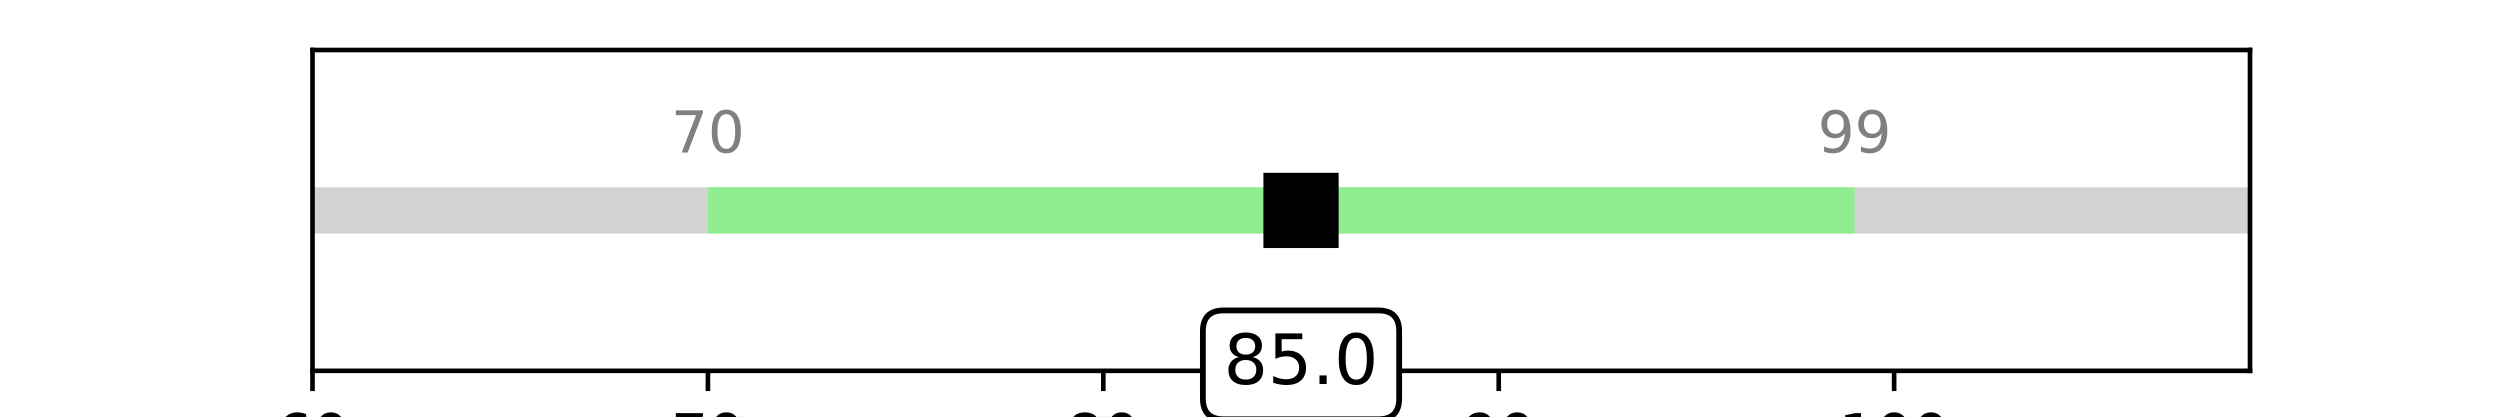
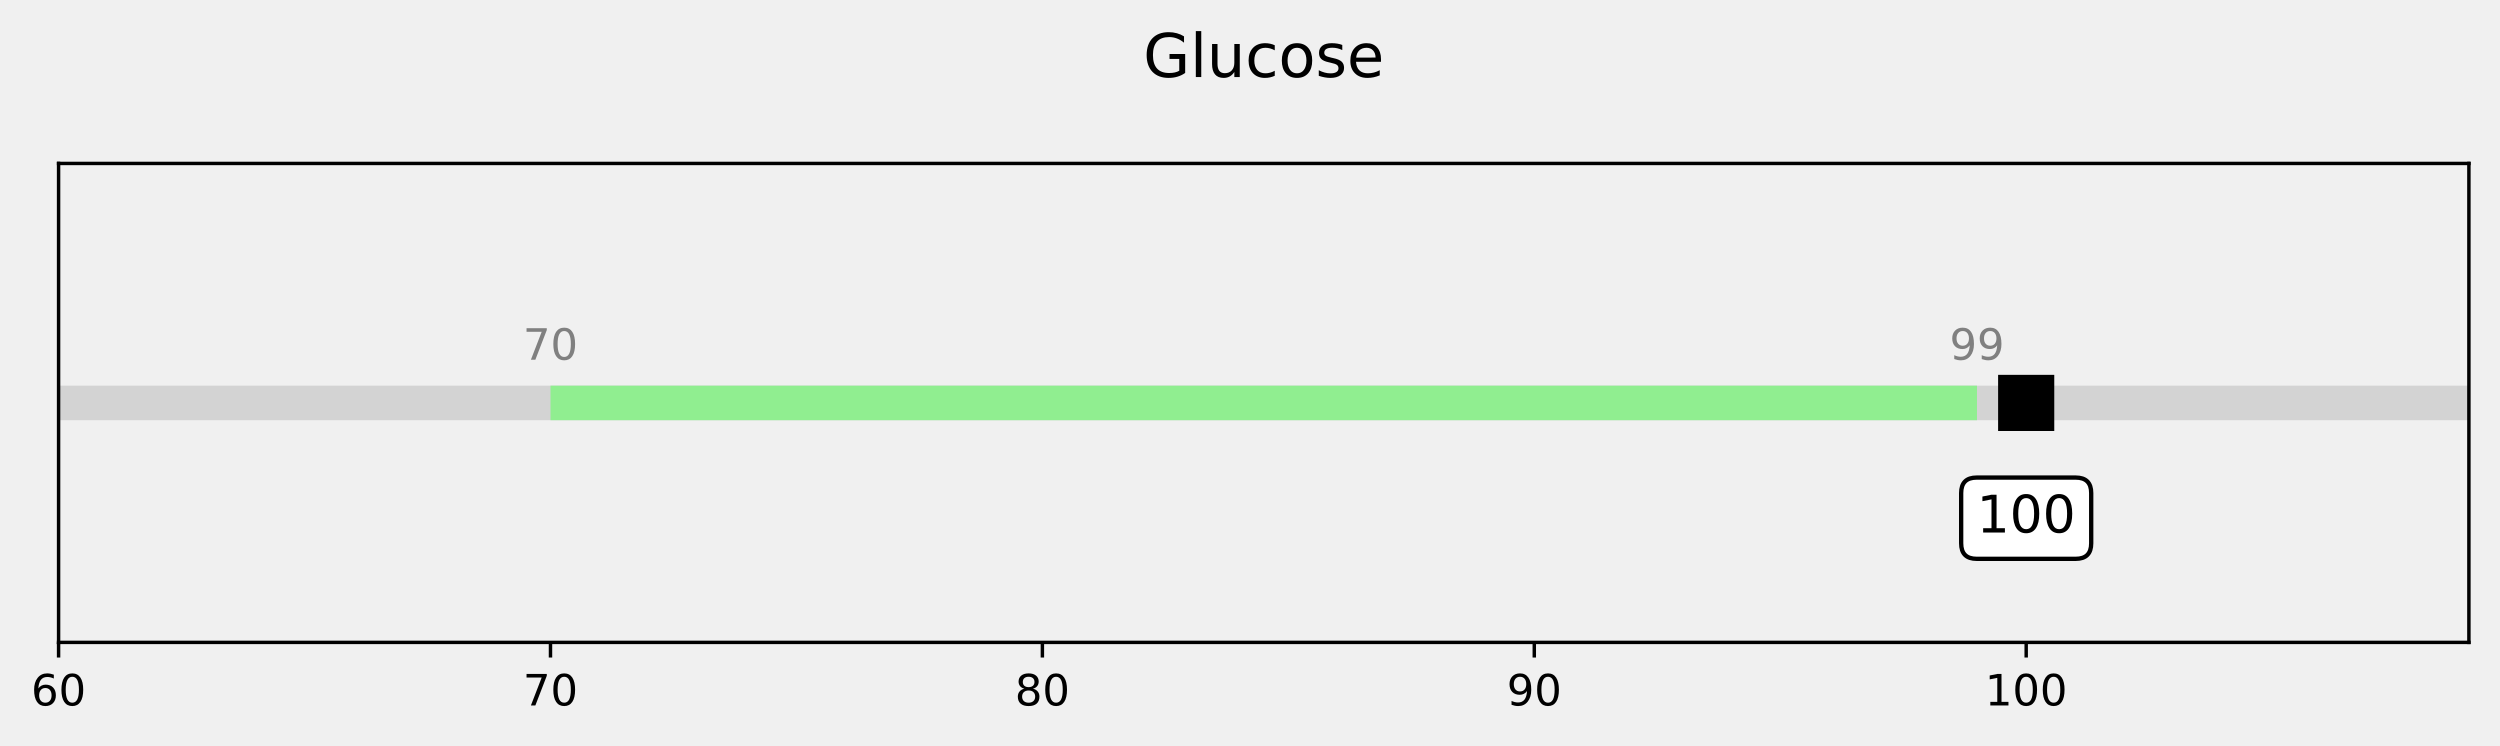
- <svg xmlns="http://www.w3.org/2000/svg" xmlns:xlink="http://www.w3.org/1999/xlink" width="432pt" height="72pt" viewBox="0 0 432 72" version="1.1">
+ <svg xmlns="http://www.w3.org/2000/svg" xmlns:xlink="http://www.w3.org/1999/xlink" width="578.763pt" height="172.596pt" viewBox="0 0 578.763 172.596" version="1.1">
  <defs>
    <style type="text/css">*{stroke-linejoin: round; stroke-linecap: butt}</style>
  </defs>
  <g id="figure_1">
    <g id="patch_1">
-       <path d="M 0 72  L 432 72  L 432 0  L 0 0  z " style="fill: #ffffff" />
+       <path d="M 0 172.596  L 578.763 172.596  L 578.763 0  L 0 0  L 0 172.596  z " style="fill: none" />
    </g>
    <g id="axes_1">
      <g id="patch_2">
-         <path d="M 54 64.08  L 388.8 64.08  L 388.8 8.64  L 54 8.64  z " style="fill: #ffffff" />
+         <path d="M 13.562 148.718  L 571.562 148.718  L 571.562 37.838  L 13.562 37.838  L 13.562 148.718  z " style="fill: none" />
      </g>
      <g id="matplotlib.axis_1">
        <g id="xtick_1">
          <g id="line2d_1">
            <defs>
-               <path id="mdfe38813b7" d="M 0 0  L 0 3.5  " style="stroke: #000000; stroke-width: 0.8" />
+               <path id="me8013a5a2e" d="M 0 0  L 0 3.5  " style="stroke: #000000; stroke-width: 0.8" />
            </defs>
            <g>
-               <use xlink:href="#mdfe38813b7" x="54" y="64.08" style="stroke: #000000; stroke-width: 0.8" />
+               <use xlink:href="#me8013a5a2e" x="13.562" y="148.718" style="stroke: #000000; stroke-width: 0.8" />
            </g>
          </g>
          <g id="text_1">
-             <g transform="translate(47.6375 78.67844) scale(0.1 -0.1)">
+             <g transform="translate(7.2 163.3162) scale(0.1 -0.1)">
              <defs>
                <path id="DejaVuSans-36" d="M 2113 2584  Q 1688 2584 1439 2293  Q 1191 2003 1191 1497  Q 1191 994 1439 701  Q 1688 409 2113 409  Q 2538 409 2786 701  Q 3034 994 3034 1497  Q 3034 2003 2786 2293  Q 2538 2584 2113 2584  z M 3366 4563  L 3366 3988  Q 3128 4100 2886 4159  Q 2644 4219 2406 4219  Q 1781 4219 1451 3797  Q 1122 3375 1075 2522  Q 1259 2794 1537 2939  Q 1816 3084 2150 3084  Q 2853 3084 3261 2657  Q 3669 2231 3669 1497  Q 3669 778 3244 343  Q 2819 -91 2113 -91  Q 1303 -91 875 529  Q 447 1150 447 2328  Q 447 3434 972 4092  Q 1497 4750 2381 4750  Q 2619 4750 2861 4703  Q 3103 4656 3366 4563  z " transform="scale(0.015625)" />
                <path id="DejaVuSans-30" d="M 2034 4250  Q 1547 4250 1301 3770  Q 1056 3291 1056 2328  Q 1056 1369 1301 889  Q 1547 409 2034 409  Q 2525 409 2770 889  Q 3016 1369 3016 2328  Q 3016 3291 2770 3770  Q 2525 4250 2034 4250  z M 2034 4750  Q 2819 4750 3233 4129  Q 3647 3509 3647 2328  Q 3647 1150 3233 529  Q 2819 -91 2034 -91  Q 1250 -91 836 529  Q 422 1150 422 2328  Q 422 3509 836 4129  Q 1250 4750 2034 4750  z " transform="scale(0.015625)" />
              </defs>
              <use xlink:href="#DejaVuSans-36" />
              <use xlink:href="#DejaVuSans-30" x="63.623" />
            </g>
          </g>
        </g>
        <g id="xtick_2">
          <g id="line2d_2">
            <g>
-               <use xlink:href="#mdfe38813b7" x="122.327" y="64.08" style="stroke: #000000; stroke-width: 0.8" />
+               <use xlink:href="#me8013a5a2e" x="127.44" y="148.718" style="stroke: #000000; stroke-width: 0.8" />
            </g>
          </g>
          <g id="text_2">
-             <g transform="translate(115.964 78.67844) scale(0.1 -0.1)">
+             <g transform="translate(121.0776 163.3162) scale(0.1 -0.1)">
              <defs>
                <path id="DejaVuSans-37" d="M 525 4666  L 3525 4666  L 3525 4397  L 1831 0  L 1172 0  L 2766 4134  L 525 4134  L 525 4666  z " transform="scale(0.015625)" />
              </defs>
              <use xlink:href="#DejaVuSans-37" />
              <use xlink:href="#DejaVuSans-30" x="63.623" />
            </g>
          </g>
        </g>
        <g id="xtick_3">
          <g id="line2d_3">
            <g>
-               <use xlink:href="#mdfe38813b7" x="190.653" y="64.08" style="stroke: #000000; stroke-width: 0.8" />
+               <use xlink:href="#me8013a5a2e" x="241.318" y="148.718" style="stroke: #000000; stroke-width: 0.8" />
            </g>
          </g>
          <g id="text_3">
-             <g transform="translate(184.2906 78.67844) scale(0.1 -0.1)">
+             <g transform="translate(234.9551 163.3162) scale(0.1 -0.1)">
              <defs>
                <path id="DejaVuSans-38" d="M 2034 2216  Q 1584 2216 1326 1975  Q 1069 1734 1069 1313  Q 1069 891 1326 650  Q 1584 409 2034 409  Q 2484 409 2743 651  Q 3003 894 3003 1313  Q 3003 1734 2745 1975  Q 2488 2216 2034 2216  z M 1403 2484  Q 997 2584 770 2862  Q 544 3141 544 3541  Q 544 4100 942 4425  Q 1341 4750 2034 4750  Q 2731 4750 3128 4425  Q 3525 4100 3525 3541  Q 3525 3141 3298 2862  Q 3072 2584 2669 2484  Q 3125 2378 3379 2068  Q 3634 1759 3634 1313  Q 3634 634 3220 271  Q 2806 -91 2034 -91  Q 1263 -91 848 271  Q 434 634 434 1313  Q 434 1759 690 2068  Q 947 2378 1403 2484  z M 1172 3481  Q 1172 3119 1398 2916  Q 1625 2713 2034 2713  Q 2441 2713 2670 2916  Q 2900 3119 2900 3481  Q 2900 3844 2670 4047  Q 2441 4250 2034 4250  Q 1625 4250 1398 4047  Q 1172 3844 1172 3481  z " transform="scale(0.015625)" />
              </defs>
              <use xlink:href="#DejaVuSans-38" />
              <use xlink:href="#DejaVuSans-30" x="63.623" />
            </g>
          </g>
        </g>
        <g id="xtick_4">
          <g id="line2d_4">
            <g>
-               <use xlink:href="#mdfe38813b7" x="258.98" y="64.08" style="stroke: #000000; stroke-width: 0.8" />
+               <use xlink:href="#me8013a5a2e" x="355.195" y="148.718" style="stroke: #000000; stroke-width: 0.8" />
            </g>
          </g>
          <g id="text_4">
-             <g transform="translate(252.6171 78.67844) scale(0.1 -0.1)">
+             <g transform="translate(348.8327 163.3162) scale(0.1 -0.1)">
              <defs>
                <path id="DejaVuSans-39" d="M 703 97  L 703 672  Q 941 559 1184 500  Q 1428 441 1663 441  Q 2288 441 2617 861  Q 2947 1281 2994 2138  Q 2813 1869 2534 1725  Q 2256 1581 1919 1581  Q 1219 1581 811 2004  Q 403 2428 403 3163  Q 403 3881 828 4315  Q 1253 4750 1959 4750  Q 2769 4750 3195 4129  Q 3622 3509 3622 2328  Q 3622 1225 3098 567  Q 2575 -91 1691 -91  Q 1453 -91 1209 -44  Q 966 3 703 97  z M 1959 2075  Q 2384 2075 2632 2365  Q 2881 2656 2881 3163  Q 2881 3666 2632 3958  Q 2384 4250 1959 4250  Q 1534 4250 1286 3958  Q 1038 3666 1038 3163  Q 1038 2656 1286 2365  Q 1534 2075 1959 2075  z " transform="scale(0.015625)" />
              </defs>
              <use xlink:href="#DejaVuSans-39" />
              <use xlink:href="#DejaVuSans-30" x="63.623" />
            </g>
          </g>
        </g>
        <g id="xtick_5">
          <g id="line2d_5">
            <g>
-               <use xlink:href="#mdfe38813b7" x="327.306" y="64.08" style="stroke: #000000; stroke-width: 0.8" />
+               <use xlink:href="#me8013a5a2e" x="469.073" y="148.718" style="stroke: #000000; stroke-width: 0.8" />
            </g>
          </g>
          <g id="text_5">
-             <g transform="translate(317.7624 78.67844) scale(0.1 -0.1)">
+             <g transform="translate(459.529 163.3162) scale(0.1 -0.1)">
              <defs>
                <path id="DejaVuSans-31" d="M 794 531  L 1825 531  L 1825 4091  L 703 3866  L 703 4441  L 1819 4666  L 2450 4666  L 2450 531  L 3481 531  L 3481 0  L 794 0  L 794 531  z " transform="scale(0.015625)" />
              </defs>
              <use xlink:href="#DejaVuSans-31" />
              <use xlink:href="#DejaVuSans-30" x="63.623" />
              <use xlink:href="#DejaVuSans-30" x="127.246" />
            </g>
          </g>
        </g>
      </g>
      <g id="matplotlib.axis_2" />
      <g id="LineCollection_1">
-         <path d="M 54 36.36  L 388.8 36.36  " clip-path="url(#p37e924bf30)" style="fill: none; stroke: #d3d3d3; stroke-width: 8" />
+         <path d="M 13.562 93.278  L 571.562 93.278  " clip-path="url(#p7700ead9f7)" style="fill: none; stroke: #d3d3d3; stroke-width: 8" />
      </g>
      <g id="LineCollection_2">
-         <path d="M 122.327 36.36  L 320.473 36.36  " clip-path="url(#p37e924bf30)" style="fill: none; stroke: #90ee90; stroke-width: 8" />
+         <path d="M 127.44 93.278  L 457.685 93.278  " clip-path="url(#p7700ead9f7)" style="fill: none; stroke: #90ee90; stroke-width: 8" />
      </g>
      <g id="line2d_6">
        <defs>
-           <path id="m2ed64410d2" d="M -6 6  L 6 6  L 6 -6  L -6 -6  z " style="stroke: #000000; stroke-linejoin: miter" />
+           <path id="ma851e865bd" d="M -6 6  L 6 6  L 6 -6  L -6 -6  z " style="stroke: #000000; stroke-linejoin: miter" />
        </defs>
-         <g clip-path="url(#p37e924bf30)">
-           <use xlink:href="#m2ed64410d2" x="224.816" y="36.36" style="stroke: #000000; stroke-linejoin: miter" />
+         <g clip-path="url(#p7700ead9f7)">
+           <use xlink:href="#ma851e865bd" x="469.073" y="93.278" style="stroke: #000000; stroke-linejoin: miter" />
        </g>
      </g>
      <g id="patch_3">
-         <path d="M 54 64.08  L 54 8.64  " style="fill: none; stroke: #000000; stroke-width: 0.8; stroke-linejoin: miter; stroke-linecap: square" />
+         <path d="M 13.562 148.718  L 13.562 37.838  " style="fill: none; stroke: #000000; stroke-width: 0.8; stroke-linejoin: miter; stroke-linecap: square" />
      </g>
      <g id="patch_4">
-         <path d="M 388.8 64.08  L 388.8 8.64  " style="fill: none; stroke: #000000; stroke-width: 0.8; stroke-linejoin: miter; stroke-linecap: square" />
+         <path d="M 571.562 148.718  L 571.562 37.838  " style="fill: none; stroke: #000000; stroke-width: 0.8; stroke-linejoin: miter; stroke-linecap: square" />
      </g>
      <g id="patch_5">
-         <path d="M 54 64.08  L 388.8 64.08  " style="fill: none; stroke: #000000; stroke-width: 0.8; stroke-linejoin: miter; stroke-linecap: square" />
+         <path d="M 13.562 148.718  L 571.562 148.718  " style="fill: none; stroke: #000000; stroke-width: 0.8; stroke-linejoin: miter; stroke-linecap: square" />
      </g>
      <g id="patch_6">
-         <path d="M 54 8.64  L 388.8 8.64  " style="fill: none; stroke: #000000; stroke-width: 0.8; stroke-linejoin: miter; stroke-linecap: square" />
+         <path d="M 13.562 37.838  L 571.562 37.838  " style="fill: none; stroke: #000000; stroke-width: 0.8; stroke-linejoin: miter; stroke-linecap: square" />
      </g>
      <g id="text_6">
        <g id="patch_7">
-           <path d="M 211.457 72.456  L 238.176 72.456  Q 241.776 72.456 241.776 68.856  L 241.776 57.242  Q 241.776 53.642 238.176 53.642  L 211.457 53.642  Q 207.857 53.642 207.857 57.242  L 207.857 68.856  Q 207.857 72.456 211.457 72.456  z " style="fill: #ffffff; stroke: #000000; stroke-linejoin: miter" />
+           <path d="M 457.62 129.373  L 480.525 129.373  Q 484.125 129.373 484.125 125.773  L 484.125 114.16  Q 484.125 110.56 480.525 110.56  L 457.62 110.56  Q 454.02 110.56 454.02 114.16  L 454.02 125.773  Q 454.02 129.373 457.62 129.373  z " style="fill: #ffffff; stroke: #000000; stroke-linejoin: miter" />
        </g>
-         <g transform="translate(211.457 66.36) scale(0.12 -0.12)">
-           <defs>
-             <path id="DejaVuSans-35" d="M 691 4666  L 3169 4666  L 3169 4134  L 1269 4134  L 1269 2991  Q 1406 3038 1543 3061  Q 1681 3084 1819 3084  Q 2600 3084 3056 2656  Q 3513 2228 3513 1497  Q 3513 744 3044 326  Q 2575 -91 1722 -91  Q 1428 -91 1123 -41  Q 819 9 494 109  L 494 744  Q 775 591 1075 516  Q 1375 441 1709 441  Q 2250 441 2565 725  Q 2881 1009 2881 1497  Q 2881 1984 2565 2268  Q 2250 2553 1709 2553  Q 1456 2553 1204 2497  Q 953 2441 691 2322  L 691 4666  z " transform="scale(0.015625)" />
-             <path id="DejaVuSans-2e" d="M 684 794  L 1344 794  L 1344 0  L 684 0  L 684 794  z " transform="scale(0.015625)" />
-           </defs>
-           <use xlink:href="#DejaVuSans-38" />
-           <use xlink:href="#DejaVuSans-35" x="63.623" />
-           <use xlink:href="#DejaVuSans-2e" x="127.246" />
-           <use xlink:href="#DejaVuSans-30" x="159.033" />
+         <g transform="translate(457.6202 123.2778) scale(0.12 -0.12)">
+           <use xlink:href="#DejaVuSans-31" />
+           <use xlink:href="#DejaVuSans-30" x="63.623" />
+           <use xlink:href="#DejaVuSans-30" x="127.246" />
        </g>
      </g>
      <g id="text_7">
-         <g style="fill: #808080" transform="translate(115.964 26.36) scale(0.1 -0.1)">
+         <g style="fill: #808080" transform="translate(121.0776 83.27781) scale(0.1 -0.1)">
          <use xlink:href="#DejaVuSans-37" />
          <use xlink:href="#DejaVuSans-30" x="63.623" />
        </g>
      </g>
      <g id="text_8">
-         <g style="fill: #808080" transform="translate(314.111 26.36) scale(0.1 -0.1)">
+         <g style="fill: #808080" transform="translate(451.3224 83.27781) scale(0.1 -0.1)">
          <use xlink:href="#DejaVuSans-39" />
          <use xlink:href="#DejaVuSans-39" x="63.623" />
        </g>
      </g>
      <g id="text_9">
-         <g transform="translate(193.5094 -11.36) scale(0.14 -0.14)">
+         <g transform="translate(264.6719 17.83781) scale(0.14 -0.14)">
          <defs>
            <path id="DejaVuSans-47" d="M 3809 666  L 3809 1919  L 2778 1919  L 2778 2438  L 4434 2438  L 4434 434  Q 4069 175 3628 42  Q 3188 -91 2688 -91  Q 1594 -91 976 548  Q 359 1188 359 2328  Q 359 3472 976 4111  Q 1594 4750 2688 4750  Q 3144 4750 3555 4637  Q 3966 4525 4313 4306  L 4313 3634  Q 3963 3931 3569 4081  Q 3175 4231 2741 4231  Q 1884 4231 1454 3753  Q 1025 3275 1025 2328  Q 1025 1384 1454 906  Q 1884 428 2741 428  Q 3075 428 3337 486  Q 3600 544 3809 666  z " transform="scale(0.015625)" />
            <path id="DejaVuSans-6c" d="M 603 4863  L 1178 4863  L 1178 0  L 603 0  L 603 4863  z " transform="scale(0.015625)" />
            <path id="DejaVuSans-75" d="M 544 1381  L 544 3500  L 1119 3500  L 1119 1403  Q 1119 906 1312 657  Q 1506 409 1894 409  Q 2359 409 2629 706  Q 2900 1003 2900 1516  L 2900 3500  L 3475 3500  L 3475 0  L 2900 0  L 2900 538  Q 2691 219 2414 64  Q 2138 -91 1772 -91  Q 1169 -91 856 284  Q 544 659 544 1381  z M 1991 3584  L 1991 3584  z " transform="scale(0.015625)" />
            <path id="DejaVuSans-63" d="M 3122 3366  L 3122 2828  Q 2878 2963 2633 3030  Q 2388 3097 2138 3097  Q 1578 3097 1268 2742  Q 959 2388 959 1747  Q 959 1106 1268 751  Q 1578 397 2138 397  Q 2388 397 2633 464  Q 2878 531 3122 666  L 3122 134  Q 2881 22 2623 -34  Q 2366 -91 2075 -91  Q 1284 -91 818 406  Q 353 903 353 1747  Q 353 2603 823 3093  Q 1294 3584 2113 3584  Q 2378 3584 2631 3529  Q 2884 3475 3122 3366  z " transform="scale(0.015625)" />
            <path id="DejaVuSans-6f" d="M 1959 3097  Q 1497 3097 1228 2736  Q 959 2375 959 1747  Q 959 1119 1226 758  Q 1494 397 1959 397  Q 2419 397 2687 759  Q 2956 1122 2956 1747  Q 2956 2369 2687 2733  Q 2419 3097 1959 3097  z M 1959 3584  Q 2709 3584 3137 3096  Q 3566 2609 3566 1747  Q 3566 888 3137 398  Q 2709 -91 1959 -91  Q 1206 -91 779 398  Q 353 888 353 1747  Q 353 2609 779 3096  Q 1206 3584 1959 3584  z " transform="scale(0.015625)" />
            <path id="DejaVuSans-73" d="M 2834 3397  L 2834 2853  Q 2591 2978 2328 3040  Q 2066 3103 1784 3103  Q 1356 3103 1142 2972  Q 928 2841 928 2578  Q 928 2378 1081 2264  Q 1234 2150 1697 2047  L 1894 2003  Q 2506 1872 2764 1633  Q 3022 1394 3022 966  Q 3022 478 2636 193  Q 2250 -91 1575 -91  Q 1294 -91 989 -36  Q 684 19 347 128  L 347 722  Q 666 556 975 473  Q 1284 391 1588 391  Q 1994 391 2212 530  Q 2431 669 2431 922  Q 2431 1156 2273 1281  Q 2116 1406 1581 1522  L 1381 1569  Q 847 1681 609 1914  Q 372 2147 372 2553  Q 372 3047 722 3315  Q 1072 3584 1716 3584  Q 2034 3584 2315 3537  Q 2597 3491 2834 3397  z " transform="scale(0.015625)" />
            <path id="DejaVuSans-65" d="M 3597 1894  L 3597 1613  L 953 1613  Q 991 1019 1311 708  Q 1631 397 2203 397  Q 2534 397 2845 478  Q 3156 559 3463 722  L 3463 178  Q 3153 47 2828 -22  Q 2503 -91 2169 -91  Q 1331 -91 842 396  Q 353 884 353 1716  Q 353 2575 817 3079  Q 1281 3584 2069 3584  Q 2775 3584 3186 3129  Q 3597 2675 3597 1894  z M 3022 2063  Q 3016 2534 2758 2815  Q 2500 3097 2075 3097  Q 1594 3097 1305 2825  Q 1016 2553 972 2059  L 3022 2063  z " transform="scale(0.015625)" />
          </defs>
          <use xlink:href="#DejaVuSans-47" />
          <use xlink:href="#DejaVuSans-6c" x="77.49" />
          <use xlink:href="#DejaVuSans-75" x="105.273" />
          <use xlink:href="#DejaVuSans-63" x="168.652" />
          <use xlink:href="#DejaVuSans-6f" x="223.633" />
          <use xlink:href="#DejaVuSans-73" x="284.814" />
          <use xlink:href="#DejaVuSans-65" x="336.914" />
        </g>
      </g>
    </g>
  </g>
  <defs>
-     <clipPath id="p37e924bf30">
-       <rect x="54" y="8.64" width="334.8" height="55.44" />
+     <clipPath id="p7700ead9f7">
+       <rect x="13.562" y="37.838" width="558" height="110.88" />
    </clipPath>
  </defs>
</svg>
